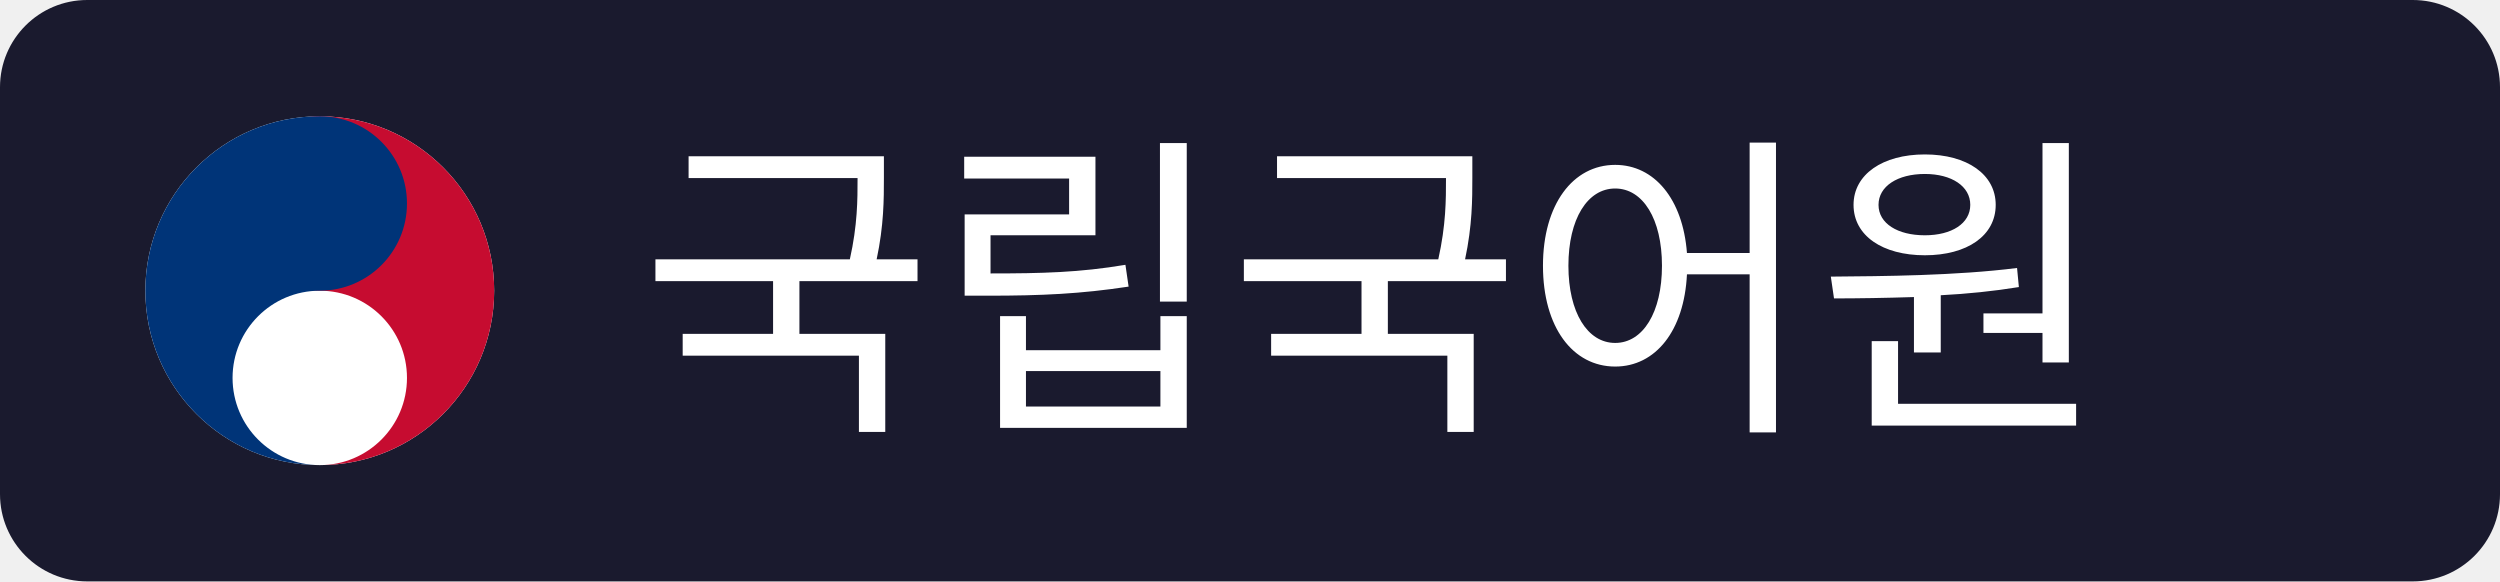
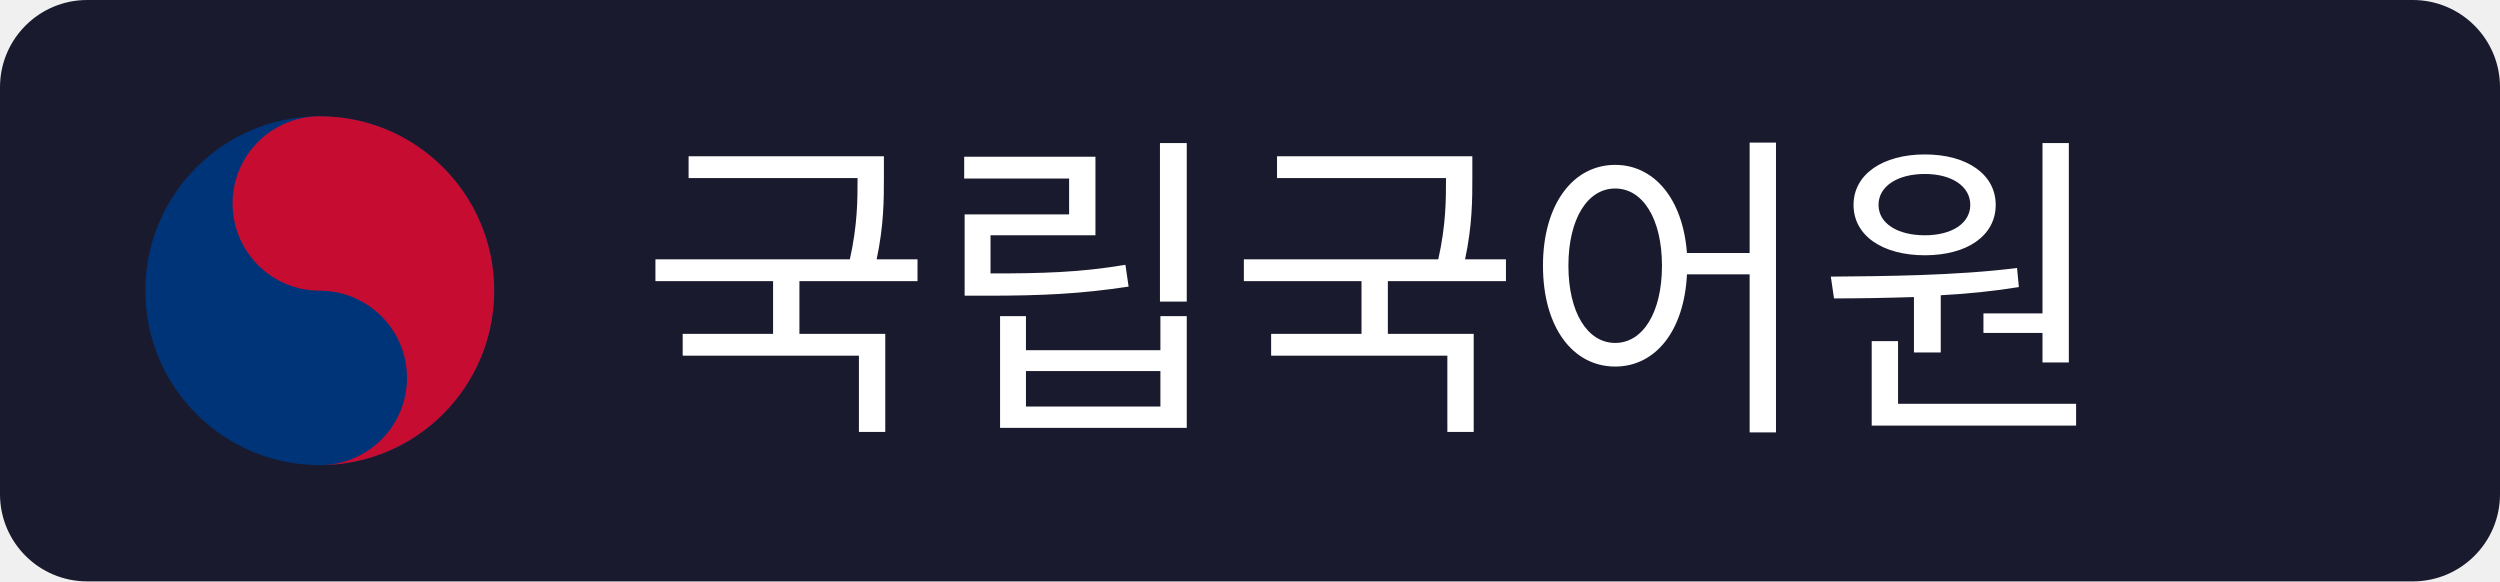
<svg xmlns="http://www.w3.org/2000/svg" width="86" height="20" viewBox="0 0 86 20">
  <rect width="86" height="20" rx="3" fill="#1a1a2e" />
-   <circle cx="11" cy="10" r="6" fill="#fff" />
-   <path d="M11 4 A6 6 0 0 1 11 16 A3 3 0 0 0 11 10 A3 3 0 0 1 11 4Z" fill="#c60c30" />
-   <path d="M11 4 A6 6 0 0 0 11 16 A3 3 0 0 1 11 10 A3 3 0 0 0 11 4Z" fill="#003478" />
+   <g transform="translate(11,10) scale(0.6)">
+     <circle cx="0" cy="0" r="10" fill="#003478" />
+     <path d="       M 0,-10       A 10,10 0 0,1 0,10       A 5,5 0 0,0 0,0       A 5,5 0 0,1 0,-10       Z     " fill="#c60c30" />
+     <circle cx="0" cy="-5" r="2.2" fill="#c60c30" />
+     <circle cx="0" cy="5" r="2.2" fill="#003478" />
+   </g>
  <text x="22" y="14" font-family="Verdana,Geneva,DejaVu Sans,sans-serif" font-size="11" fill="#ffffff">국립국어원</text>
</svg>
